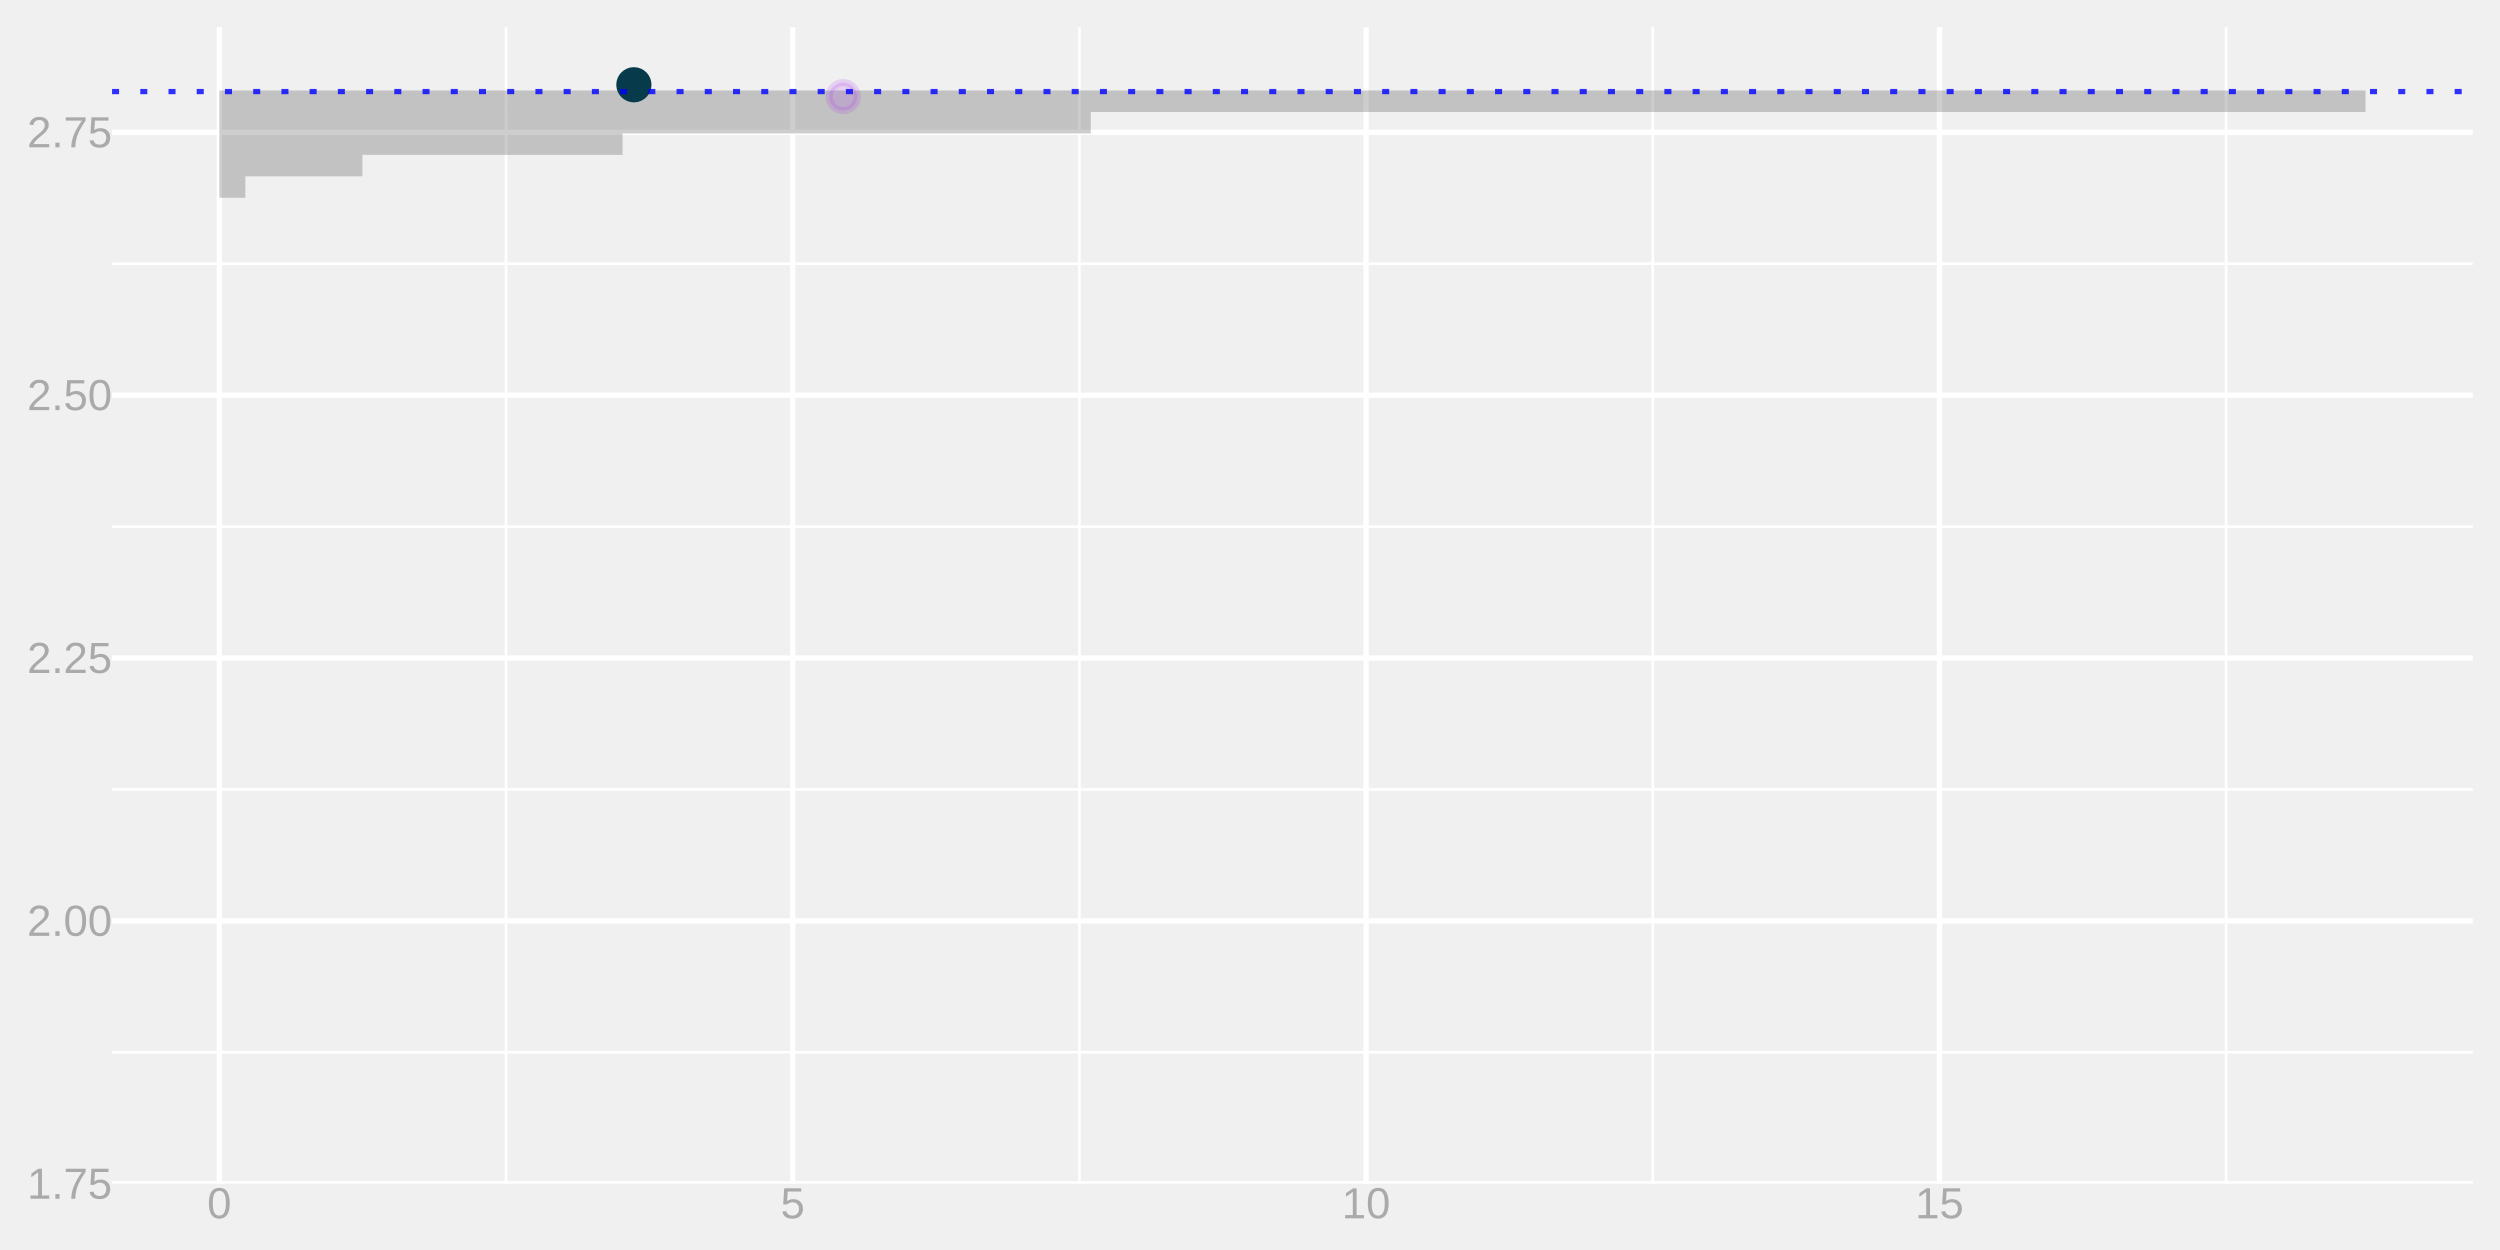
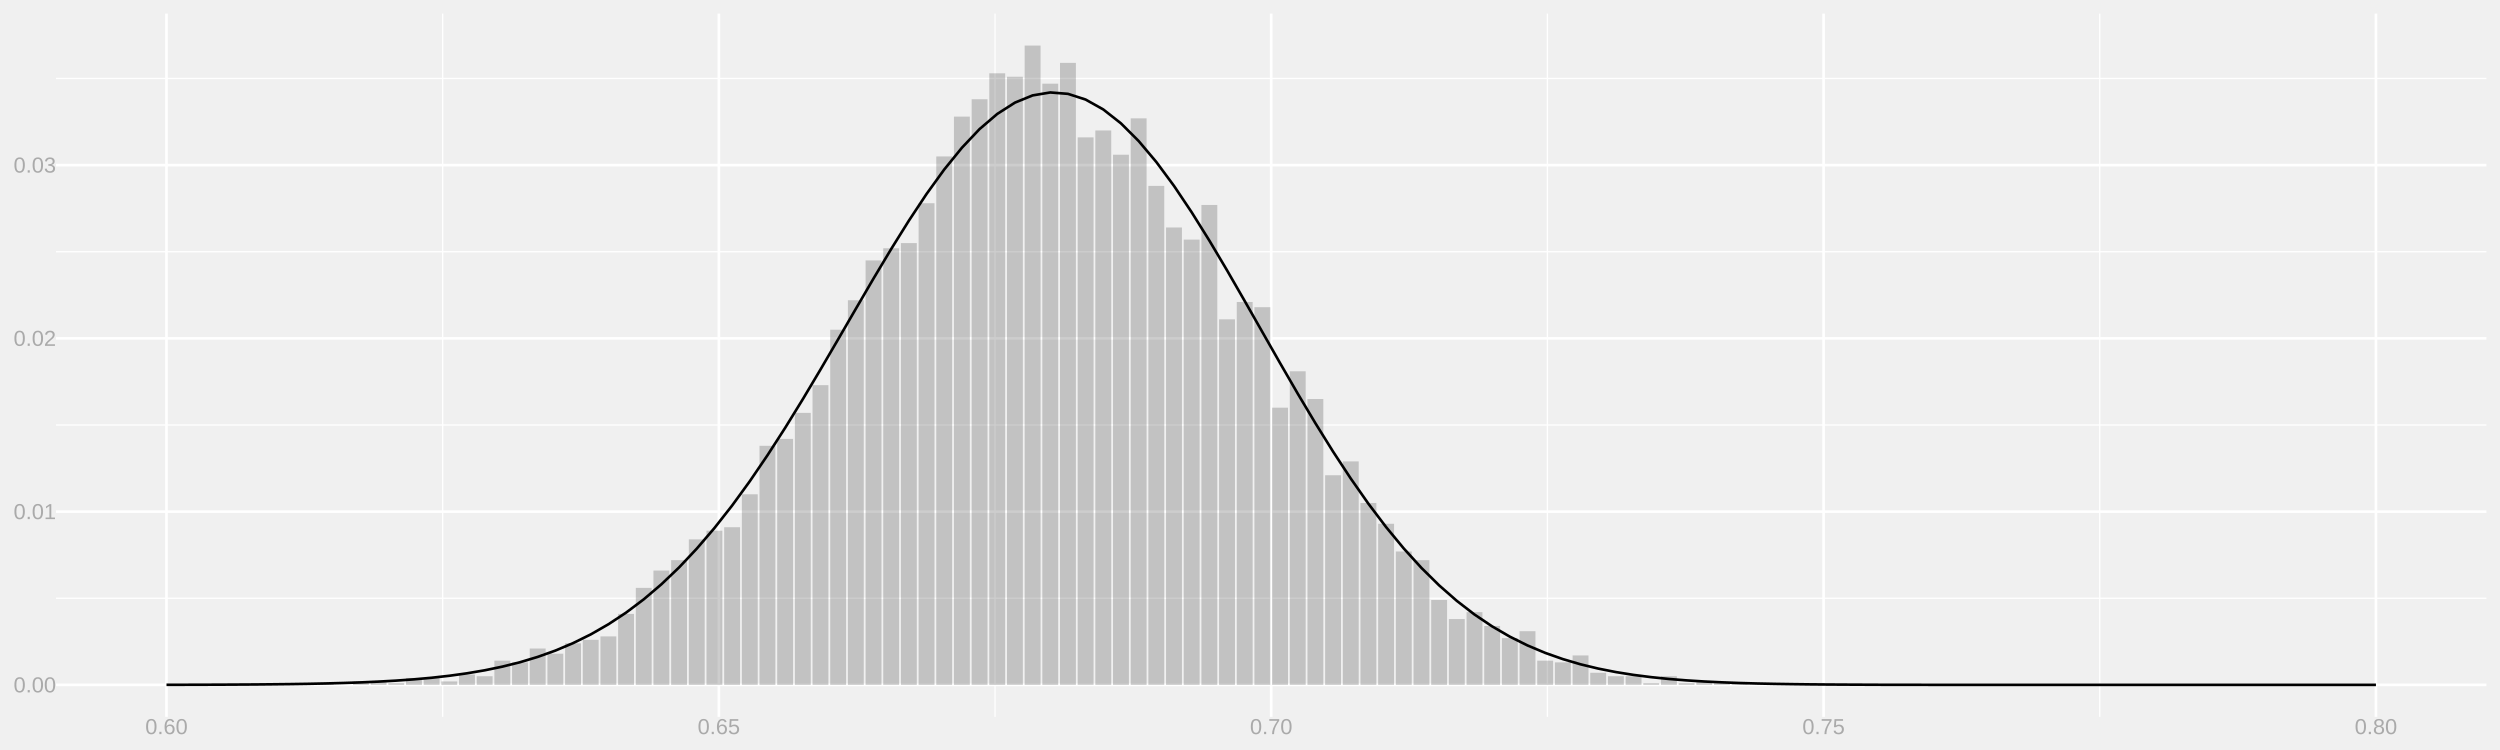
- <svg xmlns="http://www.w3.org/2000/svg" width="504.00pt" height="252.00pt" viewBox="0 0 504.00 252.00">
+ <svg xmlns="http://www.w3.org/2000/svg" width="1008.00pt" height="302.40pt" viewBox="0 0 1008.00 302.40">
  <g class="svglite">
    <defs>
      <style type="text/css">
    .svglite line, .svglite polyline, .svglite polygon, .svglite path, .svglite rect, .svglite circle {
      fill: none;
      stroke: #000000;
      stroke-linecap: round;
      stroke-linejoin: round;
      stroke-miterlimit: 10.00;
    }
    .svglite text {
      white-space: pre;
    }
    .svglite g.glyphgroup path {
      fill: inherit;
      stroke: none;
    }
  </style>
    </defs>
    <rect width="100%" height="100%" style="stroke: none; fill: none;" />
    <defs>
-       <clipPath id="cpMC4wMHw1MDQuMDB8MC4wMHwyNTIuMDA=">
-         <rect x="0.00" y="0.00" width="504.00" height="252.00" />
+       <clipPath id="cpMC4wMHwxMDA4LjAwfDAuMDB8MzAyLjQw">
+         <rect x="0.00" y="0.00" width="1008.00" height="302.40" />
      </clipPath>
    </defs>
-     <g clip-path="url(#cpMC4wMHw1MDQuMDB8MC4wMHwyNTIuMDA=)">
-       <rect x="0.00" y="0.00" width="504.00" height="252.00" style="stroke-width: 1.07; stroke: none;" />
+     <g clip-path="url(#cpMC4wMHwxMDA4LjAwfDAuMDB8MzAyLjQw)">
+       <rect x="0.00" y="0.00" width="1008.00" height="302.40" style="stroke-width: 1.07; stroke: none;" />
    </g>
    <defs>
-       <clipPath id="cpMjIuNTl8NDk4LjUyfDUuNDh8MjM4LjY0">
-         <rect x="22.59" y="5.48" width="475.93" height="233.16" />
+       <clipPath id="cpMjIuNTl8MTAwMi41Mnw1LjQ4fDI4OS4wNA==">
+         <rect x="22.59" y="5.48" width="979.93" height="283.56" />
      </clipPath>
    </defs>
-     <g clip-path="url(#cpMjIuNTl8NDk4LjUyfDUuNDh8MjM4LjY0)">
-       <rect x="22.59" y="5.48" width="475.93" height="233.16" style="stroke-width: 1.07; stroke: none;" />
-       <polyline points="22.59,212.14 498.52,212.14 " style="stroke-width: 0.53; stroke: #FFFFFF; stroke-linecap: butt;" />
-       <polyline points="22.59,159.15 498.52,159.15 " style="stroke-width: 0.53; stroke: #FFFFFF; stroke-linecap: butt;" />
-       <polyline points="22.59,106.16 498.52,106.16 " style="stroke-width: 0.53; stroke: #FFFFFF; stroke-linecap: butt;" />
-       <polyline points="22.59,53.17 498.52,53.17 " style="stroke-width: 0.53; stroke: #FFFFFF; stroke-linecap: butt;" />
-       <polyline points="102.02,238.64 102.02,5.48 " style="stroke-width: 0.53; stroke: #FFFFFF; stroke-linecap: butt;" />
-       <polyline points="217.61,238.64 217.61,5.48 " style="stroke-width: 0.53; stroke: #FFFFFF; stroke-linecap: butt;" />
-       <polyline points="333.20,238.64 333.20,5.48 " style="stroke-width: 0.53; stroke: #FFFFFF; stroke-linecap: butt;" />
-       <polyline points="448.79,238.64 448.79,5.48 " style="stroke-width: 0.53; stroke: #FFFFFF; stroke-linecap: butt;" />
-       <polyline points="22.59,238.64 498.52,238.64 " style="stroke-width: 1.07; stroke: #FFFFFF; stroke-linecap: butt;" />
-       <polyline points="22.59,185.65 498.52,185.65 " style="stroke-width: 1.07; stroke: #FFFFFF; stroke-linecap: butt;" />
-       <polyline points="22.59,132.66 498.52,132.66 " style="stroke-width: 1.07; stroke: #FFFFFF; stroke-linecap: butt;" />
-       <polyline points="22.59,79.67 498.52,79.67 " style="stroke-width: 1.07; stroke: #FFFFFF; stroke-linecap: butt;" />
-       <polyline points="22.59,26.68 498.52,26.68 " style="stroke-width: 1.07; stroke: #FFFFFF; stroke-linecap: butt;" />
-       <polyline points="44.22,238.64 44.22,5.48 " style="stroke-width: 1.07; stroke: #FFFFFF; stroke-linecap: butt;" />
-       <polyline points="159.81,238.64 159.81,5.48 " style="stroke-width: 1.07; stroke: #FFFFFF; stroke-linecap: butt;" />
-       <polyline points="275.40,238.64 275.40,5.48 " style="stroke-width: 1.07; stroke: #FFFFFF; stroke-linecap: butt;" />
-       <polyline points="391.00,238.64 391.00,5.48 " style="stroke-width: 1.07; stroke: #FFFFFF; stroke-linecap: butt;" />
-       <rect x="44.22" y="221.55" width="0.00" height="4.33" style="stroke-width: 1.07; stroke: none; stroke-linecap: butt; stroke-linejoin: miter; fill: #595959; fill-opacity: 0.30;" />
-       <rect x="44.22" y="217.22" width="0.00" height="4.33" style="stroke-width: 1.07; stroke: none; stroke-linecap: butt; stroke-linejoin: miter; fill: #595959; fill-opacity: 0.30;" />
-       <rect x="44.22" y="212.90" width="0.00" height="4.33" style="stroke-width: 1.07; stroke: none; stroke-linecap: butt; stroke-linejoin: miter; fill: #595959; fill-opacity: 0.30;" />
-       <rect x="44.22" y="208.57" width="0.00" height="4.33" style="stroke-width: 1.07; stroke: none; stroke-linecap: butt; stroke-linejoin: miter; fill: #595959; fill-opacity: 0.30;" />
-       <rect x="44.22" y="204.25" width="0.00" height="4.33" style="stroke-width: 1.07; stroke: none; stroke-linecap: butt; stroke-linejoin: miter; fill: #595959; fill-opacity: 0.30;" />
-       <rect x="44.22" y="199.92" width="0.00" height="4.33" style="stroke-width: 1.07; stroke: none; stroke-linecap: butt; stroke-linejoin: miter; fill: #595959; fill-opacity: 0.30;" />
-       <rect x="44.22" y="195.60" width="0.00" height="4.33" style="stroke-width: 1.07; stroke: none; stroke-linecap: butt; stroke-linejoin: miter; fill: #595959; fill-opacity: 0.30;" />
-       <rect x="44.22" y="191.27" width="0.00" height="4.33" style="stroke-width: 1.07; stroke: none; stroke-linecap: butt; stroke-linejoin: miter; fill: #595959; fill-opacity: 0.30;" />
-       <rect x="44.22" y="186.94" width="0.00" height="4.33" style="stroke-width: 1.07; stroke: none; stroke-linecap: butt; stroke-linejoin: miter; fill: #595959; fill-opacity: 0.30;" />
-       <rect x="44.22" y="182.62" width="0.00" height="4.33" style="stroke-width: 1.07; stroke: none; stroke-linecap: butt; stroke-linejoin: miter; fill: #595959; fill-opacity: 0.30;" />
-       <rect x="44.22" y="178.29" width="0.00" height="4.33" style="stroke-width: 1.07; stroke: none; stroke-linecap: butt; stroke-linejoin: miter; fill: #595959; fill-opacity: 0.30;" />
-       <rect x="44.22" y="173.97" width="0.00" height="4.33" style="stroke-width: 1.07; stroke: none; stroke-linecap: butt; stroke-linejoin: miter; fill: #595959; fill-opacity: 0.30;" />
-       <rect x="44.22" y="169.64" width="0.00" height="4.33" style="stroke-width: 1.07; stroke: none; stroke-linecap: butt; stroke-linejoin: miter; fill: #595959; fill-opacity: 0.30;" />
-       <rect x="44.22" y="165.32" width="0.00" height="4.33" style="stroke-width: 1.07; stroke: none; stroke-linecap: butt; stroke-linejoin: miter; fill: #595959; fill-opacity: 0.30;" />
-       <rect x="44.22" y="160.99" width="0.00" height="4.33" style="stroke-width: 1.07; stroke: none; stroke-linecap: butt; stroke-linejoin: miter; fill: #595959; fill-opacity: 0.30;" />
-       <rect x="44.22" y="156.66" width="0.00" height="4.33" style="stroke-width: 1.07; stroke: none; stroke-linecap: butt; stroke-linejoin: miter; fill: #595959; fill-opacity: 0.30;" />
-       <rect x="44.22" y="152.34" width="0.00" height="4.33" style="stroke-width: 1.07; stroke: none; stroke-linecap: butt; stroke-linejoin: miter; fill: #595959; fill-opacity: 0.30;" />
-       <rect x="44.22" y="148.01" width="0.00" height="4.33" style="stroke-width: 1.07; stroke: none; stroke-linecap: butt; stroke-linejoin: miter; fill: #595959; fill-opacity: 0.30;" />
-       <rect x="44.22" y="143.69" width="0.00" height="4.33" style="stroke-width: 1.07; stroke: none; stroke-linecap: butt; stroke-linejoin: miter; fill: #595959; fill-opacity: 0.30;" />
-       <rect x="44.22" y="139.36" width="0.00" height="4.33" style="stroke-width: 1.07; stroke: none; stroke-linecap: butt; stroke-linejoin: miter; fill: #595959; fill-opacity: 0.30;" />
-       <rect x="44.22" y="135.04" width="0.00" height="4.33" style="stroke-width: 1.07; stroke: none; stroke-linecap: butt; stroke-linejoin: miter; fill: #595959; fill-opacity: 0.30;" />
-       <rect x="44.22" y="130.71" width="0.00" height="4.33" style="stroke-width: 1.07; stroke: none; stroke-linecap: butt; stroke-linejoin: miter; fill: #595959; fill-opacity: 0.30;" />
-       <rect x="44.22" y="126.38" width="0.00" height="4.33" style="stroke-width: 1.07; stroke: none; stroke-linecap: butt; stroke-linejoin: miter; fill: #595959; fill-opacity: 0.30;" />
-       <rect x="44.22" y="122.06" width="0.00" height="4.33" style="stroke-width: 1.07; stroke: none; stroke-linecap: butt; stroke-linejoin: miter; fill: #595959; fill-opacity: 0.30;" />
-       <rect x="44.22" y="117.73" width="0.00" height="4.33" style="stroke-width: 1.07; stroke: none; stroke-linecap: butt; stroke-linejoin: miter; fill: #595959; fill-opacity: 0.30;" />
-       <rect x="44.22" y="113.41" width="0.00" height="4.33" style="stroke-width: 1.07; stroke: none; stroke-linecap: butt; stroke-linejoin: miter; fill: #595959; fill-opacity: 0.30;" />
-       <rect x="44.22" y="109.08" width="0.00" height="4.33" style="stroke-width: 1.07; stroke: none; stroke-linecap: butt; stroke-linejoin: miter; fill: #595959; fill-opacity: 0.30;" />
-       <rect x="44.22" y="104.76" width="0.00" height="4.33" style="stroke-width: 1.07; stroke: none; stroke-linecap: butt; stroke-linejoin: miter; fill: #595959; fill-opacity: 0.30;" />
-       <rect x="44.22" y="100.43" width="0.00" height="4.33" style="stroke-width: 1.07; stroke: none; stroke-linecap: butt; stroke-linejoin: miter; fill: #595959; fill-opacity: 0.30;" />
-       <rect x="44.22" y="96.10" width="0.00" height="4.33" style="stroke-width: 1.07; stroke: none; stroke-linecap: butt; stroke-linejoin: miter; fill: #595959; fill-opacity: 0.30;" />
-       <rect x="44.22" y="91.78" width="0.00" height="4.33" style="stroke-width: 1.07; stroke: none; stroke-linecap: butt; stroke-linejoin: miter; fill: #595959; fill-opacity: 0.30;" />
-       <rect x="44.22" y="87.45" width="0.00" height="4.33" style="stroke-width: 1.07; stroke: none; stroke-linecap: butt; stroke-linejoin: miter; fill: #595959; fill-opacity: 0.30;" />
-       <rect x="44.22" y="83.13" width="0.00" height="4.33" style="stroke-width: 1.07; stroke: none; stroke-linecap: butt; stroke-linejoin: miter; fill: #595959; fill-opacity: 0.30;" />
-       <rect x="44.22" y="78.80" width="0.00" height="4.33" style="stroke-width: 1.07; stroke: none; stroke-linecap: butt; stroke-linejoin: miter; fill: #595959; fill-opacity: 0.30;" />
-       <rect x="44.22" y="74.47" width="0.00" height="4.33" style="stroke-width: 1.07; stroke: none; stroke-linecap: butt; stroke-linejoin: miter; fill: #595959; fill-opacity: 0.30;" />
-       <rect x="44.22" y="70.15" width="0.00" height="4.33" style="stroke-width: 1.07; stroke: none; stroke-linecap: butt; stroke-linejoin: miter; fill: #595959; fill-opacity: 0.30;" />
-       <rect x="44.22" y="65.82" width="0.00" height="4.33" style="stroke-width: 1.07; stroke: none; stroke-linecap: butt; stroke-linejoin: miter; fill: #595959; fill-opacity: 0.30;" />
-       <rect x="44.22" y="61.50" width="0.00" height="4.33" style="stroke-width: 1.07; stroke: none; stroke-linecap: butt; stroke-linejoin: miter; fill: #595959; fill-opacity: 0.30;" />
-       <rect x="44.22" y="57.17" width="0.00" height="4.33" style="stroke-width: 1.07; stroke: none; stroke-linecap: butt; stroke-linejoin: miter; fill: #595959; fill-opacity: 0.30;" />
-       <rect x="44.22" y="52.85" width="0.00" height="4.33" style="stroke-width: 1.07; stroke: none; stroke-linecap: butt; stroke-linejoin: miter; fill: #595959; fill-opacity: 0.30;" />
-       <rect x="44.22" y="48.52" width="0.00" height="4.33" style="stroke-width: 1.07; stroke: none; stroke-linecap: butt; stroke-linejoin: miter; fill: #595959; fill-opacity: 0.30;" />
-       <rect x="44.22" y="44.19" width="0.00" height="4.33" style="stroke-width: 1.07; stroke: none; stroke-linecap: butt; stroke-linejoin: miter; fill: #595959; fill-opacity: 0.30;" />
-       <rect x="44.22" y="39.87" width="0.00" height="4.33" style="stroke-width: 1.07; stroke: none; stroke-linecap: butt; stroke-linejoin: miter; fill: #595959; fill-opacity: 0.30;" />
-       <rect x="44.22" y="35.54" width="5.24" height="4.33" style="stroke-width: 1.07; stroke: none; stroke-linecap: butt; stroke-linejoin: miter; fill: #595959; fill-opacity: 0.30;" />
-       <rect x="44.22" y="31.22" width="28.84" height="4.33" style="stroke-width: 1.07; stroke: none; stroke-linecap: butt; stroke-linejoin: miter; fill: #595959; fill-opacity: 0.30;" />
-       <rect x="44.22" y="26.89" width="81.29" height="4.33" style="stroke-width: 1.07; stroke: none; stroke-linecap: butt; stroke-linejoin: miter; fill: #595959; fill-opacity: 0.30;" />
-       <rect x="44.22" y="22.57" width="175.69" height="4.33" style="stroke-width: 1.07; stroke: none; stroke-linecap: butt; stroke-linejoin: miter; fill: #595959; fill-opacity: 0.30;" />
-       <rect x="44.22" y="18.24" width="432.67" height="4.33" style="stroke-width: 1.07; stroke: none; stroke-linecap: butt; stroke-linejoin: miter; fill: #595959; fill-opacity: 0.30;" />
-       <circle cx="127.79" cy="17.09" r="2.84" style="stroke-width: 1.42; stroke: #073B4C; fill: #073B4C;" />
-       <circle cx="169.99" cy="19.47" r="2.84" style="stroke-width: 1.42; stroke: #A020F0; stroke-opacity: 0.15; fill: #A020F0; fill-opacity: 0.15;" />
-       <line x1="22.59" y1="18.46" x2="498.52" y2="18.46" style="stroke-width: 1.07; stroke: #0000FF; stroke-opacity: 0.80; stroke-dasharray: 1.42,4.27; stroke-linecap: butt;" />
+     <g clip-path="url(#cpMjIuNTl8MTAwMi41Mnw1LjQ4fDI4OS4wNA==)">
+       <rect x="22.59" y="5.48" width="979.93" height="283.56" style="stroke-width: 1.07; stroke: none;" />
+       <polyline points="22.59,241.22 1002.52,241.22 " style="stroke-width: 0.53; stroke: #FFFFFF; stroke-linecap: butt;" />
+       <polyline points="22.59,171.36 1002.52,171.36 " style="stroke-width: 0.53; stroke: #FFFFFF; stroke-linecap: butt;" />
+       <polyline points="22.59,101.50 1002.52,101.50 " style="stroke-width: 0.53; stroke: #FFFFFF; stroke-linecap: butt;" />
+       <polyline points="22.59,31.64 1002.52,31.64 " style="stroke-width: 0.53; stroke: #FFFFFF; stroke-linecap: butt;" />
+       <polyline points="178.49,289.04 178.49,5.48 " style="stroke-width: 0.53; stroke: #FFFFFF; stroke-linecap: butt;" />
+       <polyline points="401.20,289.04 401.20,5.48 " style="stroke-width: 0.53; stroke: #FFFFFF; stroke-linecap: butt;" />
+       <polyline points="623.91,289.04 623.91,5.48 " style="stroke-width: 0.53; stroke: #FFFFFF; stroke-linecap: butt;" />
+       <polyline points="846.62,289.04 846.62,5.48 " style="stroke-width: 0.53; stroke: #FFFFFF; stroke-linecap: butt;" />
+       <polyline points="22.59,276.15 1002.52,276.15 " style="stroke-width: 1.07; stroke: #FFFFFF; stroke-linecap: butt;" />
+       <polyline points="22.59,206.29 1002.52,206.29 " style="stroke-width: 1.07; stroke: #FFFFFF; stroke-linecap: butt;" />
+       <polyline points="22.59,136.43 1002.52,136.43 " style="stroke-width: 1.07; stroke: #FFFFFF; stroke-linecap: butt;" />
+       <polyline points="22.59,66.57 1002.52,66.57 " style="stroke-width: 1.07; stroke: #FFFFFF; stroke-linecap: butt;" />
+       <polyline points="67.13,289.04 67.13,5.48 " style="stroke-width: 1.07; stroke: #FFFFFF; stroke-linecap: butt;" />
+       <polyline points="289.84,289.04 289.84,5.48 " style="stroke-width: 1.07; stroke: #FFFFFF; stroke-linecap: butt;" />
+       <polyline points="512.55,289.04 512.55,5.48 " style="stroke-width: 1.07; stroke: #FFFFFF; stroke-linecap: butt;" />
+       <polyline points="735.27,289.04 735.27,5.48 " style="stroke-width: 1.07; stroke: #FFFFFF; stroke-linecap: butt;" />
+       <polyline points="957.98,289.04 957.98,5.48 " style="stroke-width: 1.07; stroke: #FFFFFF; stroke-linecap: butt;" />
+       <rect x="128.07" y="275.45" width="6.41" height="0.70" style="stroke-width: 1.07; stroke: none; stroke-linecap: butt; stroke-linejoin: miter; fill: #595959; fill-opacity: 0.30;" />
+       <rect x="142.32" y="274.75" width="6.41" height="1.40" style="stroke-width: 1.07; stroke: none; stroke-linecap: butt; stroke-linejoin: miter; fill: #595959; fill-opacity: 0.30;" />
+       <rect x="149.45" y="274.75" width="6.41" height="1.40" style="stroke-width: 1.07; stroke: none; stroke-linecap: butt; stroke-linejoin: miter; fill: #595959; fill-opacity: 0.30;" />
+       <rect x="156.57" y="275.45" width="6.41" height="0.70" style="stroke-width: 1.07; stroke: none; stroke-linecap: butt; stroke-linejoin: miter; fill: #595959; fill-opacity: 0.30;" />
+       <rect x="163.70" y="273.35" width="6.41" height="2.79" style="stroke-width: 1.07; stroke: none; stroke-linecap: butt; stroke-linejoin: miter; fill: #595959; fill-opacity: 0.30;" />
+       <rect x="170.83" y="273.35" width="6.41" height="2.79" style="stroke-width: 1.07; stroke: none; stroke-linecap: butt; stroke-linejoin: miter; fill: #595959; fill-opacity: 0.30;" />
+       <rect x="177.95" y="274.75" width="6.41" height="1.40" style="stroke-width: 1.07; stroke: none; stroke-linecap: butt; stroke-linejoin: miter; fill: #595959; fill-opacity: 0.30;" />
+       <rect x="185.08" y="271.96" width="6.41" height="4.19" style="stroke-width: 1.07; stroke: none; stroke-linecap: butt; stroke-linejoin: miter; fill: #595959; fill-opacity: 0.30;" />
+       <rect x="192.21" y="272.65" width="6.41" height="3.49" style="stroke-width: 1.07; stroke: none; stroke-linecap: butt; stroke-linejoin: miter; fill: #595959; fill-opacity: 0.30;" />
+       <rect x="199.33" y="266.37" width="6.41" height="9.78" style="stroke-width: 1.07; stroke: none; stroke-linecap: butt; stroke-linejoin: miter; fill: #595959; fill-opacity: 0.30;" />
+       <rect x="206.46" y="267.07" width="6.41" height="9.08" style="stroke-width: 1.07; stroke: none; stroke-linecap: butt; stroke-linejoin: miter; fill: #595959; fill-opacity: 0.30;" />
+       <rect x="213.59" y="261.48" width="6.41" height="14.67" style="stroke-width: 1.07; stroke: none; stroke-linecap: butt; stroke-linejoin: miter; fill: #595959; fill-opacity: 0.30;" />
+       <rect x="220.71" y="263.57" width="6.41" height="12.57" style="stroke-width: 1.07; stroke: none; stroke-linecap: butt; stroke-linejoin: miter; fill: #595959; fill-opacity: 0.30;" />
+       <rect x="227.84" y="259.38" width="6.41" height="16.77" style="stroke-width: 1.07; stroke: none; stroke-linecap: butt; stroke-linejoin: miter; fill: #595959; fill-opacity: 0.30;" />
+       <rect x="234.97" y="257.98" width="6.41" height="18.16" style="stroke-width: 1.07; stroke: none; stroke-linecap: butt; stroke-linejoin: miter; fill: #595959; fill-opacity: 0.30;" />
+       <rect x="242.09" y="256.59" width="6.41" height="19.56" style="stroke-width: 1.07; stroke: none; stroke-linecap: butt; stroke-linejoin: miter; fill: #595959; fill-opacity: 0.30;" />
+       <rect x="249.22" y="247.51" width="6.41" height="28.64" style="stroke-width: 1.07; stroke: none; stroke-linecap: butt; stroke-linejoin: miter; fill: #595959; fill-opacity: 0.30;" />
+       <rect x="256.35" y="237.03" width="6.41" height="39.12" style="stroke-width: 1.07; stroke: none; stroke-linecap: butt; stroke-linejoin: miter; fill: #595959; fill-opacity: 0.30;" />
+       <rect x="263.47" y="230.04" width="6.41" height="46.11" style="stroke-width: 1.07; stroke: none; stroke-linecap: butt; stroke-linejoin: miter; fill: #595959; fill-opacity: 0.30;" />
+       <rect x="270.60" y="225.85" width="6.41" height="50.30" style="stroke-width: 1.07; stroke: none; stroke-linecap: butt; stroke-linejoin: miter; fill: #595959; fill-opacity: 0.30;" />
+       <rect x="277.73" y="217.47" width="6.41" height="58.68" style="stroke-width: 1.07; stroke: none; stroke-linecap: butt; stroke-linejoin: miter; fill: #595959; fill-opacity: 0.30;" />
+       <rect x="284.85" y="213.97" width="6.41" height="62.17" style="stroke-width: 1.07; stroke: none; stroke-linecap: butt; stroke-linejoin: miter; fill: #595959; fill-opacity: 0.30;" />
+       <rect x="291.98" y="212.58" width="6.41" height="63.57" style="stroke-width: 1.07; stroke: none; stroke-linecap: butt; stroke-linejoin: miter; fill: #595959; fill-opacity: 0.30;" />
+       <rect x="299.11" y="199.30" width="6.41" height="76.84" style="stroke-width: 1.07; stroke: none; stroke-linecap: butt; stroke-linejoin: miter; fill: #595959; fill-opacity: 0.30;" />
+       <rect x="306.23" y="179.74" width="6.41" height="96.41" style="stroke-width: 1.07; stroke: none; stroke-linecap: butt; stroke-linejoin: miter; fill: #595959; fill-opacity: 0.30;" />
+       <rect x="313.36" y="176.95" width="6.41" height="99.20" style="stroke-width: 1.07; stroke: none; stroke-linecap: butt; stroke-linejoin: miter; fill: #595959; fill-opacity: 0.30;" />
+       <rect x="320.49" y="166.47" width="6.41" height="109.68" style="stroke-width: 1.07; stroke: none; stroke-linecap: butt; stroke-linejoin: miter; fill: #595959; fill-opacity: 0.30;" />
+       <rect x="327.61" y="155.29" width="6.41" height="120.86" style="stroke-width: 1.07; stroke: none; stroke-linecap: butt; stroke-linejoin: miter; fill: #595959; fill-opacity: 0.30;" />
+       <rect x="334.74" y="132.94" width="6.41" height="143.21" style="stroke-width: 1.07; stroke: none; stroke-linecap: butt; stroke-linejoin: miter; fill: #595959; fill-opacity: 0.30;" />
+       <rect x="341.87" y="121.06" width="6.41" height="155.09" style="stroke-width: 1.07; stroke: none; stroke-linecap: butt; stroke-linejoin: miter; fill: #595959; fill-opacity: 0.30;" />
+       <rect x="349.00" y="104.99" width="6.41" height="171.15" style="stroke-width: 1.07; stroke: none; stroke-linecap: butt; stroke-linejoin: miter; fill: #595959; fill-opacity: 0.30;" />
+       <rect x="356.12" y="100.10" width="6.41" height="176.04" style="stroke-width: 1.07; stroke: none; stroke-linecap: butt; stroke-linejoin: miter; fill: #595959; fill-opacity: 0.30;" />
+       <rect x="363.25" y="98.01" width="6.41" height="178.14" style="stroke-width: 1.07; stroke: none; stroke-linecap: butt; stroke-linejoin: miter; fill: #595959; fill-opacity: 0.30;" />
+       <rect x="370.38" y="81.94" width="6.41" height="194.21" style="stroke-width: 1.07; stroke: none; stroke-linecap: butt; stroke-linejoin: miter; fill: #595959; fill-opacity: 0.30;" />
+       <rect x="377.50" y="63.08" width="6.41" height="213.07" style="stroke-width: 1.07; stroke: none; stroke-linecap: butt; stroke-linejoin: miter; fill: #595959; fill-opacity: 0.30;" />
+       <rect x="384.63" y="47.01" width="6.41" height="229.14" style="stroke-width: 1.07; stroke: none; stroke-linecap: butt; stroke-linejoin: miter; fill: #595959; fill-opacity: 0.30;" />
+       <rect x="391.76" y="40.02" width="6.41" height="236.12" style="stroke-width: 1.07; stroke: none; stroke-linecap: butt; stroke-linejoin: miter; fill: #595959; fill-opacity: 0.30;" />
+       <rect x="398.88" y="29.55" width="6.41" height="246.60" style="stroke-width: 1.07; stroke: none; stroke-linecap: butt; stroke-linejoin: miter; fill: #595959; fill-opacity: 0.30;" />
+       <rect x="406.01" y="30.94" width="6.41" height="245.20" style="stroke-width: 1.07; stroke: none; stroke-linecap: butt; stroke-linejoin: miter; fill: #595959; fill-opacity: 0.30;" />
+       <rect x="413.14" y="18.37" width="6.41" height="257.78" style="stroke-width: 1.07; stroke: none; stroke-linecap: butt; stroke-linejoin: miter; fill: #595959; fill-opacity: 0.30;" />
+       <rect x="420.26" y="33.74" width="6.41" height="242.41" style="stroke-width: 1.07; stroke: none; stroke-linecap: butt; stroke-linejoin: miter; fill: #595959; fill-opacity: 0.30;" />
+       <rect x="427.39" y="25.35" width="6.41" height="250.79" style="stroke-width: 1.07; stroke: none; stroke-linecap: butt; stroke-linejoin: miter; fill: #595959; fill-opacity: 0.30;" />
+       <rect x="434.52" y="55.39" width="6.41" height="220.75" style="stroke-width: 1.07; stroke: none; stroke-linecap: butt; stroke-linejoin: miter; fill: #595959; fill-opacity: 0.30;" />
+       <rect x="441.64" y="52.60" width="6.41" height="223.55" style="stroke-width: 1.07; stroke: none; stroke-linecap: butt; stroke-linejoin: miter; fill: #595959; fill-opacity: 0.30;" />
+       <rect x="448.77" y="62.38" width="6.41" height="213.77" style="stroke-width: 1.07; stroke: none; stroke-linecap: butt; stroke-linejoin: miter; fill: #595959; fill-opacity: 0.30;" />
+       <rect x="455.90" y="47.71" width="6.41" height="228.44" style="stroke-width: 1.07; stroke: none; stroke-linecap: butt; stroke-linejoin: miter; fill: #595959; fill-opacity: 0.30;" />
+       <rect x="463.02" y="74.95" width="6.41" height="201.19" style="stroke-width: 1.07; stroke: none; stroke-linecap: butt; stroke-linejoin: miter; fill: #595959; fill-opacity: 0.30;" />
+       <rect x="470.15" y="91.72" width="6.41" height="184.43" style="stroke-width: 1.07; stroke: none; stroke-linecap: butt; stroke-linejoin: miter; fill: #595959; fill-opacity: 0.30;" />
+       <rect x="477.28" y="96.61" width="6.41" height="179.54" style="stroke-width: 1.07; stroke: none; stroke-linecap: butt; stroke-linejoin: miter; fill: #595959; fill-opacity: 0.30;" />
+       <rect x="484.40" y="82.64" width="6.41" height="193.51" style="stroke-width: 1.07; stroke: none; stroke-linecap: butt; stroke-linejoin: miter; fill: #595959; fill-opacity: 0.30;" />
+       <rect x="491.53" y="128.75" width="6.41" height="147.40" style="stroke-width: 1.07; stroke: none; stroke-linecap: butt; stroke-linejoin: miter; fill: #595959; fill-opacity: 0.30;" />
+       <rect x="498.66" y="121.76" width="6.41" height="154.39" style="stroke-width: 1.07; stroke: none; stroke-linecap: butt; stroke-linejoin: miter; fill: #595959; fill-opacity: 0.30;" />
+       <rect x="505.78" y="123.86" width="6.41" height="152.29" style="stroke-width: 1.07; stroke: none; stroke-linecap: butt; stroke-linejoin: miter; fill: #595959; fill-opacity: 0.30;" />
+       <rect x="512.91" y="164.37" width="6.41" height="111.77" style="stroke-width: 1.07; stroke: none; stroke-linecap: butt; stroke-linejoin: miter; fill: #595959; fill-opacity: 0.30;" />
+       <rect x="520.04" y="149.70" width="6.41" height="126.44" style="stroke-width: 1.07; stroke: none; stroke-linecap: butt; stroke-linejoin: miter; fill: #595959; fill-opacity: 0.30;" />
+       <rect x="527.16" y="160.88" width="6.41" height="115.27" style="stroke-width: 1.07; stroke: none; stroke-linecap: butt; stroke-linejoin: miter; fill: #595959; fill-opacity: 0.30;" />
+       <rect x="534.29" y="191.62" width="6.41" height="84.53" style="stroke-width: 1.07; stroke: none; stroke-linecap: butt; stroke-linejoin: miter; fill: #595959; fill-opacity: 0.30;" />
+       <rect x="541.42" y="186.03" width="6.41" height="90.12" style="stroke-width: 1.07; stroke: none; stroke-linecap: butt; stroke-linejoin: miter; fill: #595959; fill-opacity: 0.30;" />
+       <rect x="548.54" y="202.80" width="6.41" height="73.35" style="stroke-width: 1.07; stroke: none; stroke-linecap: butt; stroke-linejoin: miter; fill: #595959; fill-opacity: 0.30;" />
+       <rect x="555.67" y="211.18" width="6.41" height="64.97" style="stroke-width: 1.07; stroke: none; stroke-linecap: butt; stroke-linejoin: miter; fill: #595959; fill-opacity: 0.30;" />
+       <rect x="562.80" y="222.36" width="6.41" height="53.79" style="stroke-width: 1.07; stroke: none; stroke-linecap: butt; stroke-linejoin: miter; fill: #595959; fill-opacity: 0.30;" />
+       <rect x="569.93" y="225.85" width="6.41" height="50.30" style="stroke-width: 1.07; stroke: none; stroke-linecap: butt; stroke-linejoin: miter; fill: #595959; fill-opacity: 0.30;" />
+       <rect x="577.05" y="241.92" width="6.41" height="34.23" style="stroke-width: 1.07; stroke: none; stroke-linecap: butt; stroke-linejoin: miter; fill: #595959; fill-opacity: 0.30;" />
+       <rect x="584.18" y="249.60" width="6.41" height="26.55" style="stroke-width: 1.07; stroke: none; stroke-linecap: butt; stroke-linejoin: miter; fill: #595959; fill-opacity: 0.30;" />
+       <rect x="591.31" y="246.81" width="6.41" height="29.34" style="stroke-width: 1.07; stroke: none; stroke-linecap: butt; stroke-linejoin: miter; fill: #595959; fill-opacity: 0.30;" />
+       <rect x="598.43" y="252.40" width="6.41" height="23.75" style="stroke-width: 1.07; stroke: none; stroke-linecap: butt; stroke-linejoin: miter; fill: #595959; fill-opacity: 0.30;" />
+       <rect x="605.56" y="257.29" width="6.41" height="18.86" style="stroke-width: 1.07; stroke: none; stroke-linecap: butt; stroke-linejoin: miter; fill: #595959; fill-opacity: 0.30;" />
+       <rect x="612.69" y="254.49" width="6.41" height="21.66" style="stroke-width: 1.07; stroke: none; stroke-linecap: butt; stroke-linejoin: miter; fill: #595959; fill-opacity: 0.30;" />
+       <rect x="619.81" y="266.37" width="6.41" height="9.78" style="stroke-width: 1.07; stroke: none; stroke-linecap: butt; stroke-linejoin: miter; fill: #595959; fill-opacity: 0.30;" />
+       <rect x="626.94" y="267.07" width="6.41" height="9.08" style="stroke-width: 1.07; stroke: none; stroke-linecap: butt; stroke-linejoin: miter; fill: #595959; fill-opacity: 0.30;" />
+       <rect x="634.07" y="264.27" width="6.41" height="11.88" style="stroke-width: 1.07; stroke: none; stroke-linecap: butt; stroke-linejoin: miter; fill: #595959; fill-opacity: 0.30;" />
+       <rect x="641.19" y="271.26" width="6.41" height="4.89" style="stroke-width: 1.07; stroke: none; stroke-linecap: butt; stroke-linejoin: miter; fill: #595959; fill-opacity: 0.30;" />
+       <rect x="648.32" y="272.65" width="6.41" height="3.49" style="stroke-width: 1.07; stroke: none; stroke-linecap: butt; stroke-linejoin: miter; fill: #595959; fill-opacity: 0.30;" />
+       <rect x="655.45" y="272.65" width="6.41" height="3.49" style="stroke-width: 1.07; stroke: none; stroke-linecap: butt; stroke-linejoin: miter; fill: #595959; fill-opacity: 0.30;" />
+       <rect x="662.57" y="275.45" width="6.41" height="0.70" style="stroke-width: 1.07; stroke: none; stroke-linecap: butt; stroke-linejoin: miter; fill: #595959; fill-opacity: 0.30;" />
+       <rect x="669.70" y="272.65" width="6.41" height="3.49" style="stroke-width: 1.07; stroke: none; stroke-linecap: butt; stroke-linejoin: miter; fill: #595959; fill-opacity: 0.30;" />
+       <rect x="676.83" y="275.45" width="6.41" height="0.70" style="stroke-width: 1.07; stroke: none; stroke-linecap: butt; stroke-linejoin: miter; fill: #595959; fill-opacity: 0.30;" />
+       <rect x="683.95" y="274.75" width="6.41" height="1.40" style="stroke-width: 1.07; stroke: none; stroke-linecap: butt; stroke-linejoin: miter; fill: #595959; fill-opacity: 0.30;" />
+       <rect x="691.08" y="275.45" width="6.41" height="0.70" style="stroke-width: 1.07; stroke: none; stroke-linecap: butt; stroke-linejoin: miter; fill: #595959; fill-opacity: 0.30;" />
+       <rect x="698.21" y="275.45" width="6.41" height="0.70" style="stroke-width: 1.07; stroke: none; stroke-linecap: butt; stroke-linejoin: miter; fill: #595959; fill-opacity: 0.30;" />
+       <rect x="726.71" y="275.45" width="6.41" height="0.70" style="stroke-width: 1.07; stroke: none; stroke-linecap: butt; stroke-linejoin: miter; fill: #595959; fill-opacity: 0.30;" />
+       <polyline points="67.13,276.11 74.26,276.10 81.38,276.08 88.51,276.06 95.64,276.02 102.77,275.98 109.89,275.91 117.02,275.83 124.15,275.72 131.27,275.57 138.40,275.38 145.53,275.14 152.65,274.82 159.78,274.42 166.91,273.91 174.03,273.27 181.16,272.47 188.29,271.48 195.41,270.27 202.54,268.79 209.67,267.01 216.79,264.87 223.92,262.32 231.05,259.31 238.17,255.80 245.30,251.71 252.43,247.01 259.55,241.65 266.68,235.58 273.81,228.78 280.93,221.22 288.06,212.90 295.19,203.83 302.31,194.04 309.44,183.57 316.57,172.51 323.70,160.94 330.82,148.99 337.95,136.79 345.08,124.50 352.20,112.30 359.33,100.39 366.46,88.96 373.58,78.21 380.71,68.35 387.84,59.57 394.96,52.04 402.09,45.94 409.22,41.38 416.34,38.47 423.47,37.28 430.60,37.84 437.72,40.14 444.85,44.14 451.98,49.75 459.10,56.86 466.23,65.32 473.36,74.96 480.48,85.59 487.61,97.00 494.74,109.00 501.86,121.36 508.99,133.89 516.12,146.40 523.24,158.70 530.37,170.64 537.50,182.10 544.63,192.95 551.75,203.11 558.88,212.53 566.01,221.16 573.13,228.99 580.26,236.02 587.39,242.27 594.51,247.77 601.64,252.56 608.77,256.70 615.89,260.24 623.02,263.24 630.15,265.75 637.27,267.85 644.40,269.57 651.53,270.98 658.65,272.12 665.78,273.03 672.91,273.76 680.03,274.33 687.16,274.78 694.29,275.12 701.41,275.39 708.54,275.59 715.67,275.74 722.79,275.85 729.92,275.94 737.05,276.00 744.17,276.04 751.30,276.07 758.43,276.10 765.56,276.11 772.68,276.12 779.81,276.13 786.94,276.14 794.06,276.14 801.19,276.14 808.32,276.14 815.44,276.15 822.57,276.15 829.70,276.15 836.82,276.15 843.95,276.15 851.08,276.15 858.20,276.15 865.33,276.15 872.46,276.15 879.58,276.15 886.71,276.15 893.84,276.15 900.96,276.15 908.09,276.15 915.22,276.15 922.34,276.15 929.47,276.15 936.60,276.15 943.72,276.15 950.85,276.15 957.98,276.15 " style="stroke-width: 1.07; stroke-linecap: butt;" />
    </g>
-     <g clip-path="url(#cpMC4wMHw1MDQuMDB8MC4wMHwyNTIuMDA=)">
-       <text x="14.03" y="241.66" text-anchor="middle" style="font-size: 8.80px;fill: #AAAAAA; font-family: &quot;Arimo&quot;;" textLength="17.11px" lengthAdjust="spacingAndGlyphs">1.75</text>
-       <text x="14.03" y="188.67" text-anchor="middle" style="font-size: 8.80px;fill: #AAAAAA; font-family: &quot;Arimo&quot;;" textLength="17.11px" lengthAdjust="spacingAndGlyphs">2.00</text>
-       <text x="14.03" y="135.68" text-anchor="middle" style="font-size: 8.80px;fill: #AAAAAA; font-family: &quot;Arimo&quot;;" textLength="17.11px" lengthAdjust="spacingAndGlyphs">2.25</text>
-       <text x="14.03" y="82.69" text-anchor="middle" style="font-size: 8.80px;fill: #AAAAAA; font-family: &quot;Arimo&quot;;" textLength="17.11px" lengthAdjust="spacingAndGlyphs">2.50</text>
-       <text x="14.03" y="29.70" text-anchor="middle" style="font-size: 8.80px;fill: #AAAAAA; font-family: &quot;Arimo&quot;;" textLength="17.11px" lengthAdjust="spacingAndGlyphs">2.75</text>
-       <text x="44.22" y="245.61" text-anchor="middle" style="font-size: 8.80px;fill: #AAAAAA; font-family: &quot;Arimo&quot;;" textLength="4.89px" lengthAdjust="spacingAndGlyphs">0</text>
-       <text x="159.81" y="245.61" text-anchor="middle" style="font-size: 8.80px;fill: #AAAAAA; font-family: &quot;Arimo&quot;;" textLength="4.89px" lengthAdjust="spacingAndGlyphs">5</text>
-       <text x="275.40" y="245.61" text-anchor="middle" style="font-size: 8.80px;fill: #AAAAAA; font-family: &quot;Arimo&quot;;" textLength="9.78px" lengthAdjust="spacingAndGlyphs">10</text>
-       <text x="391.00" y="245.61" text-anchor="middle" style="font-size: 8.80px;fill: #AAAAAA; font-family: &quot;Arimo&quot;;" textLength="9.78px" lengthAdjust="spacingAndGlyphs">15</text>
+     <g clip-path="url(#cpMC4wMHwxMDA4LjAwfDAuMDB8MzAyLjQw)">
+       <text x="14.03" y="279.18" text-anchor="middle" style="font-size: 8.80px;fill: #AAAAAA; font-family: &quot;Arimo&quot;;" textLength="17.11px" lengthAdjust="spacingAndGlyphs">0.00</text>
+       <text x="14.03" y="209.32" text-anchor="middle" style="font-size: 8.80px;fill: #AAAAAA; font-family: &quot;Arimo&quot;;" textLength="17.11px" lengthAdjust="spacingAndGlyphs">0.01</text>
+       <text x="14.03" y="139.46" text-anchor="middle" style="font-size: 8.80px;fill: #AAAAAA; font-family: &quot;Arimo&quot;;" textLength="17.11px" lengthAdjust="spacingAndGlyphs">0.02</text>
+       <text x="14.03" y="69.60" text-anchor="middle" style="font-size: 8.80px;fill: #AAAAAA; font-family: &quot;Arimo&quot;;" textLength="17.11px" lengthAdjust="spacingAndGlyphs">0.03</text>
+       <text x="67.13" y="296.01" text-anchor="middle" style="font-size: 8.80px;fill: #AAAAAA; font-family: &quot;Arimo&quot;;" textLength="17.11px" lengthAdjust="spacingAndGlyphs">0.60</text>
+       <text x="289.84" y="296.01" text-anchor="middle" style="font-size: 8.80px;fill: #AAAAAA; font-family: &quot;Arimo&quot;;" textLength="17.11px" lengthAdjust="spacingAndGlyphs">0.65</text>
+       <text x="512.55" y="296.01" text-anchor="middle" style="font-size: 8.80px;fill: #AAAAAA; font-family: &quot;Arimo&quot;;" textLength="17.11px" lengthAdjust="spacingAndGlyphs">0.70</text>
+       <text x="735.27" y="296.01" text-anchor="middle" style="font-size: 8.80px;fill: #AAAAAA; font-family: &quot;Arimo&quot;;" textLength="17.11px" lengthAdjust="spacingAndGlyphs">0.75</text>
+       <text x="957.98" y="296.01" text-anchor="middle" style="font-size: 8.80px;fill: #AAAAAA; font-family: &quot;Arimo&quot;;" textLength="17.11px" lengthAdjust="spacingAndGlyphs">0.80</text>
    </g>
  </g>
</svg>
